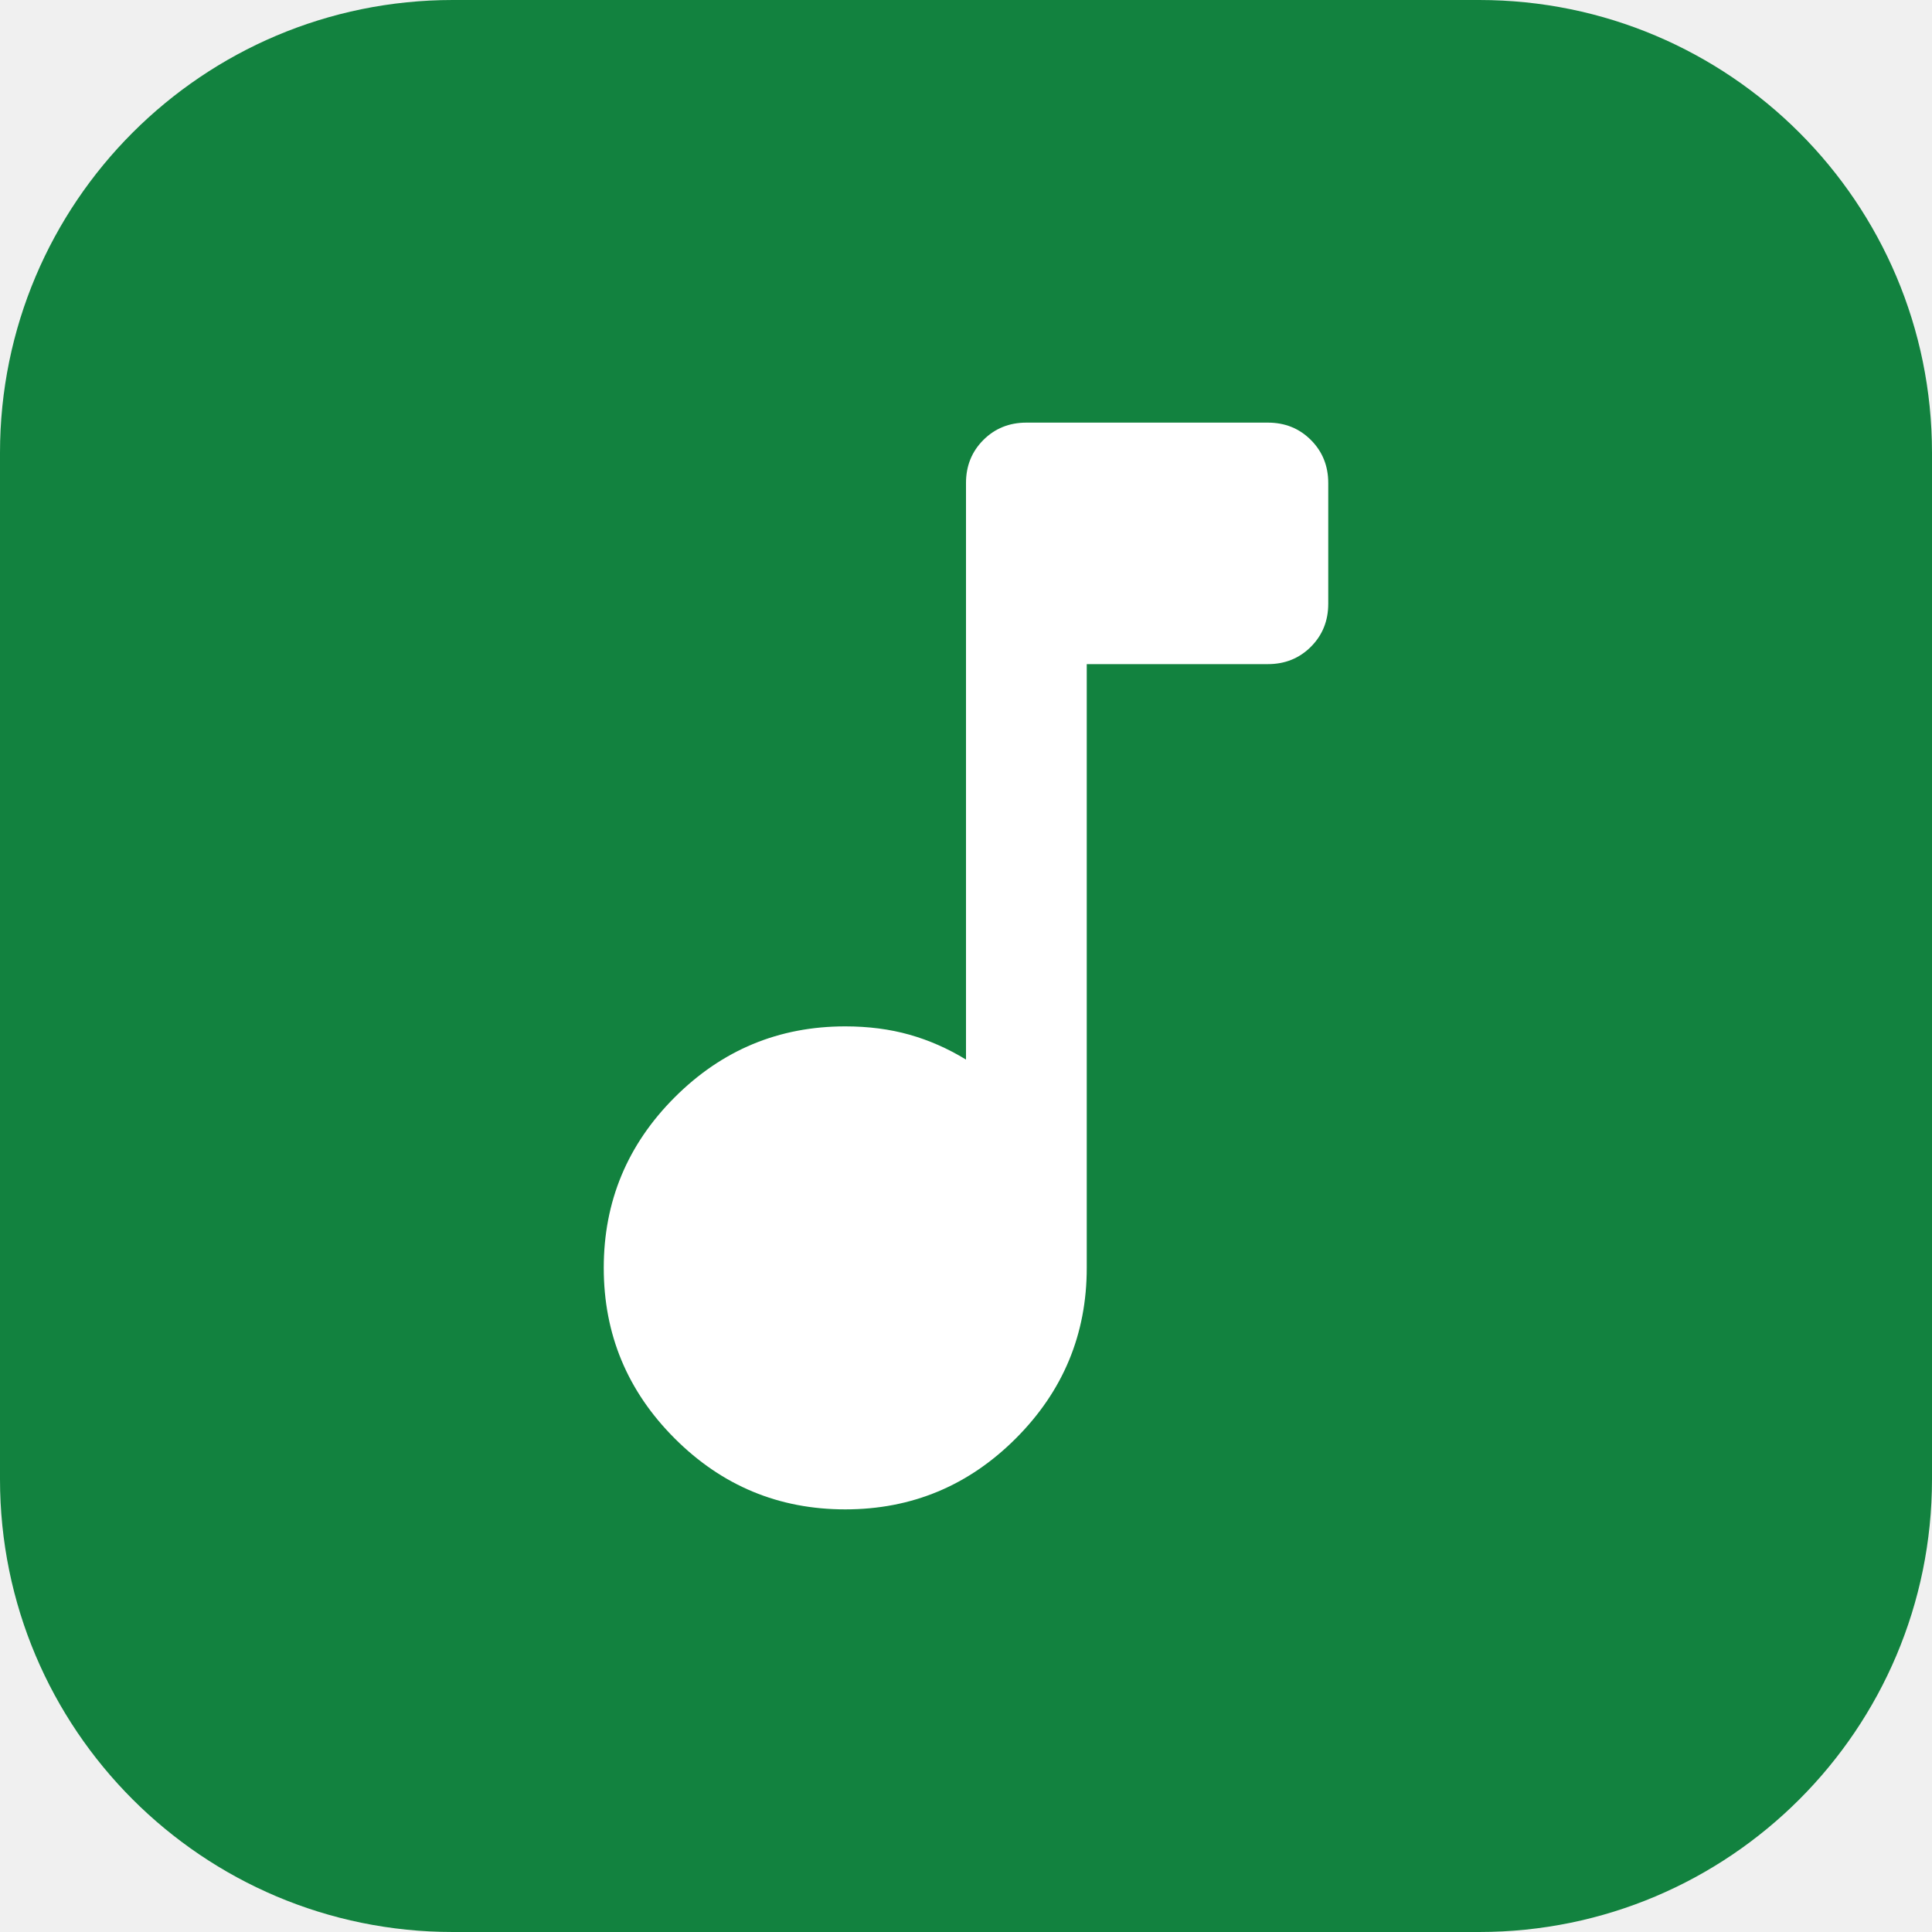
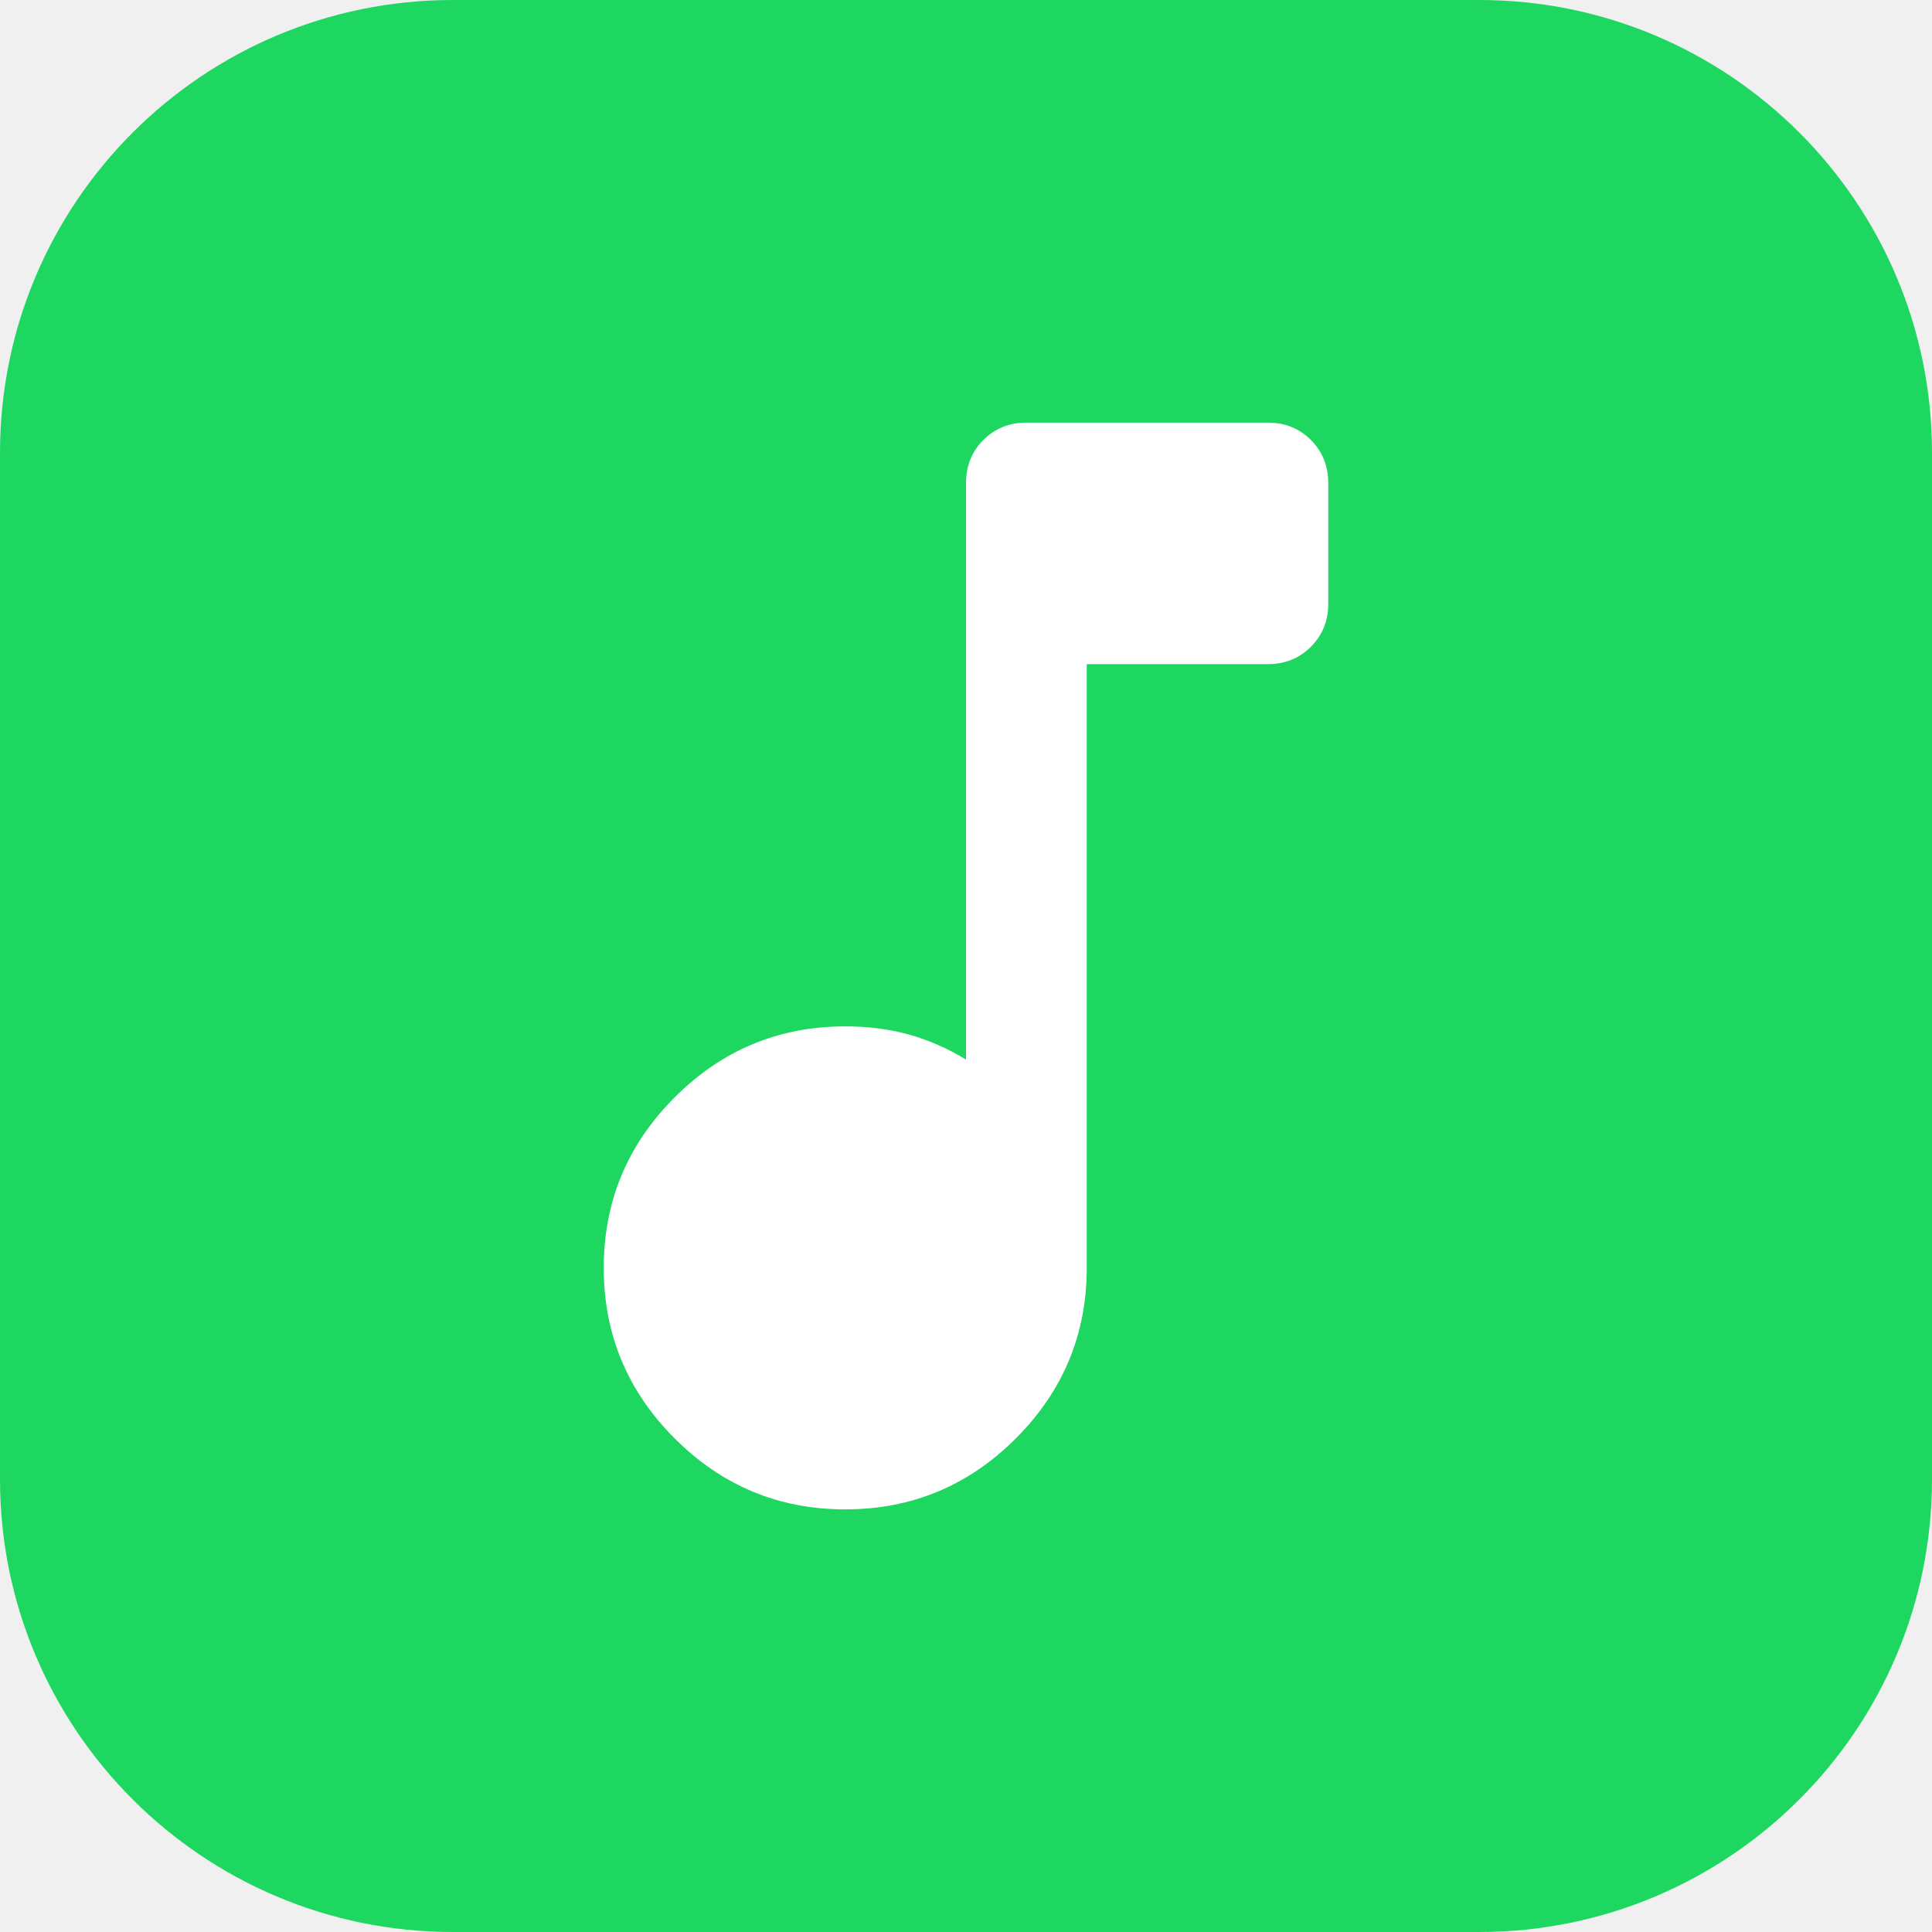
<svg xmlns="http://www.w3.org/2000/svg" viewBox="0 0 32 32">
-   <rect width="32" height="32" rx="7.5" fill="#12823f" />
+   <rect width="32" height="32" rx="7.5" fill="#1ed760" />
  <path transform="translate(16 16) scale(.025) translate(-480 480)" d="M287-167q-47-47-47-113t47-113q47-47 113-47 23 0 42.5 5.5T480-418v-382q0-17 11.5-28.5T520-840h160q17 0 28.5 11.5T720-800v80q0 17-11.5 28.5T680-680H560v400q0 66-47 113t-113 47q-66 0-113-47Z" fill="#fff" />
</svg>
